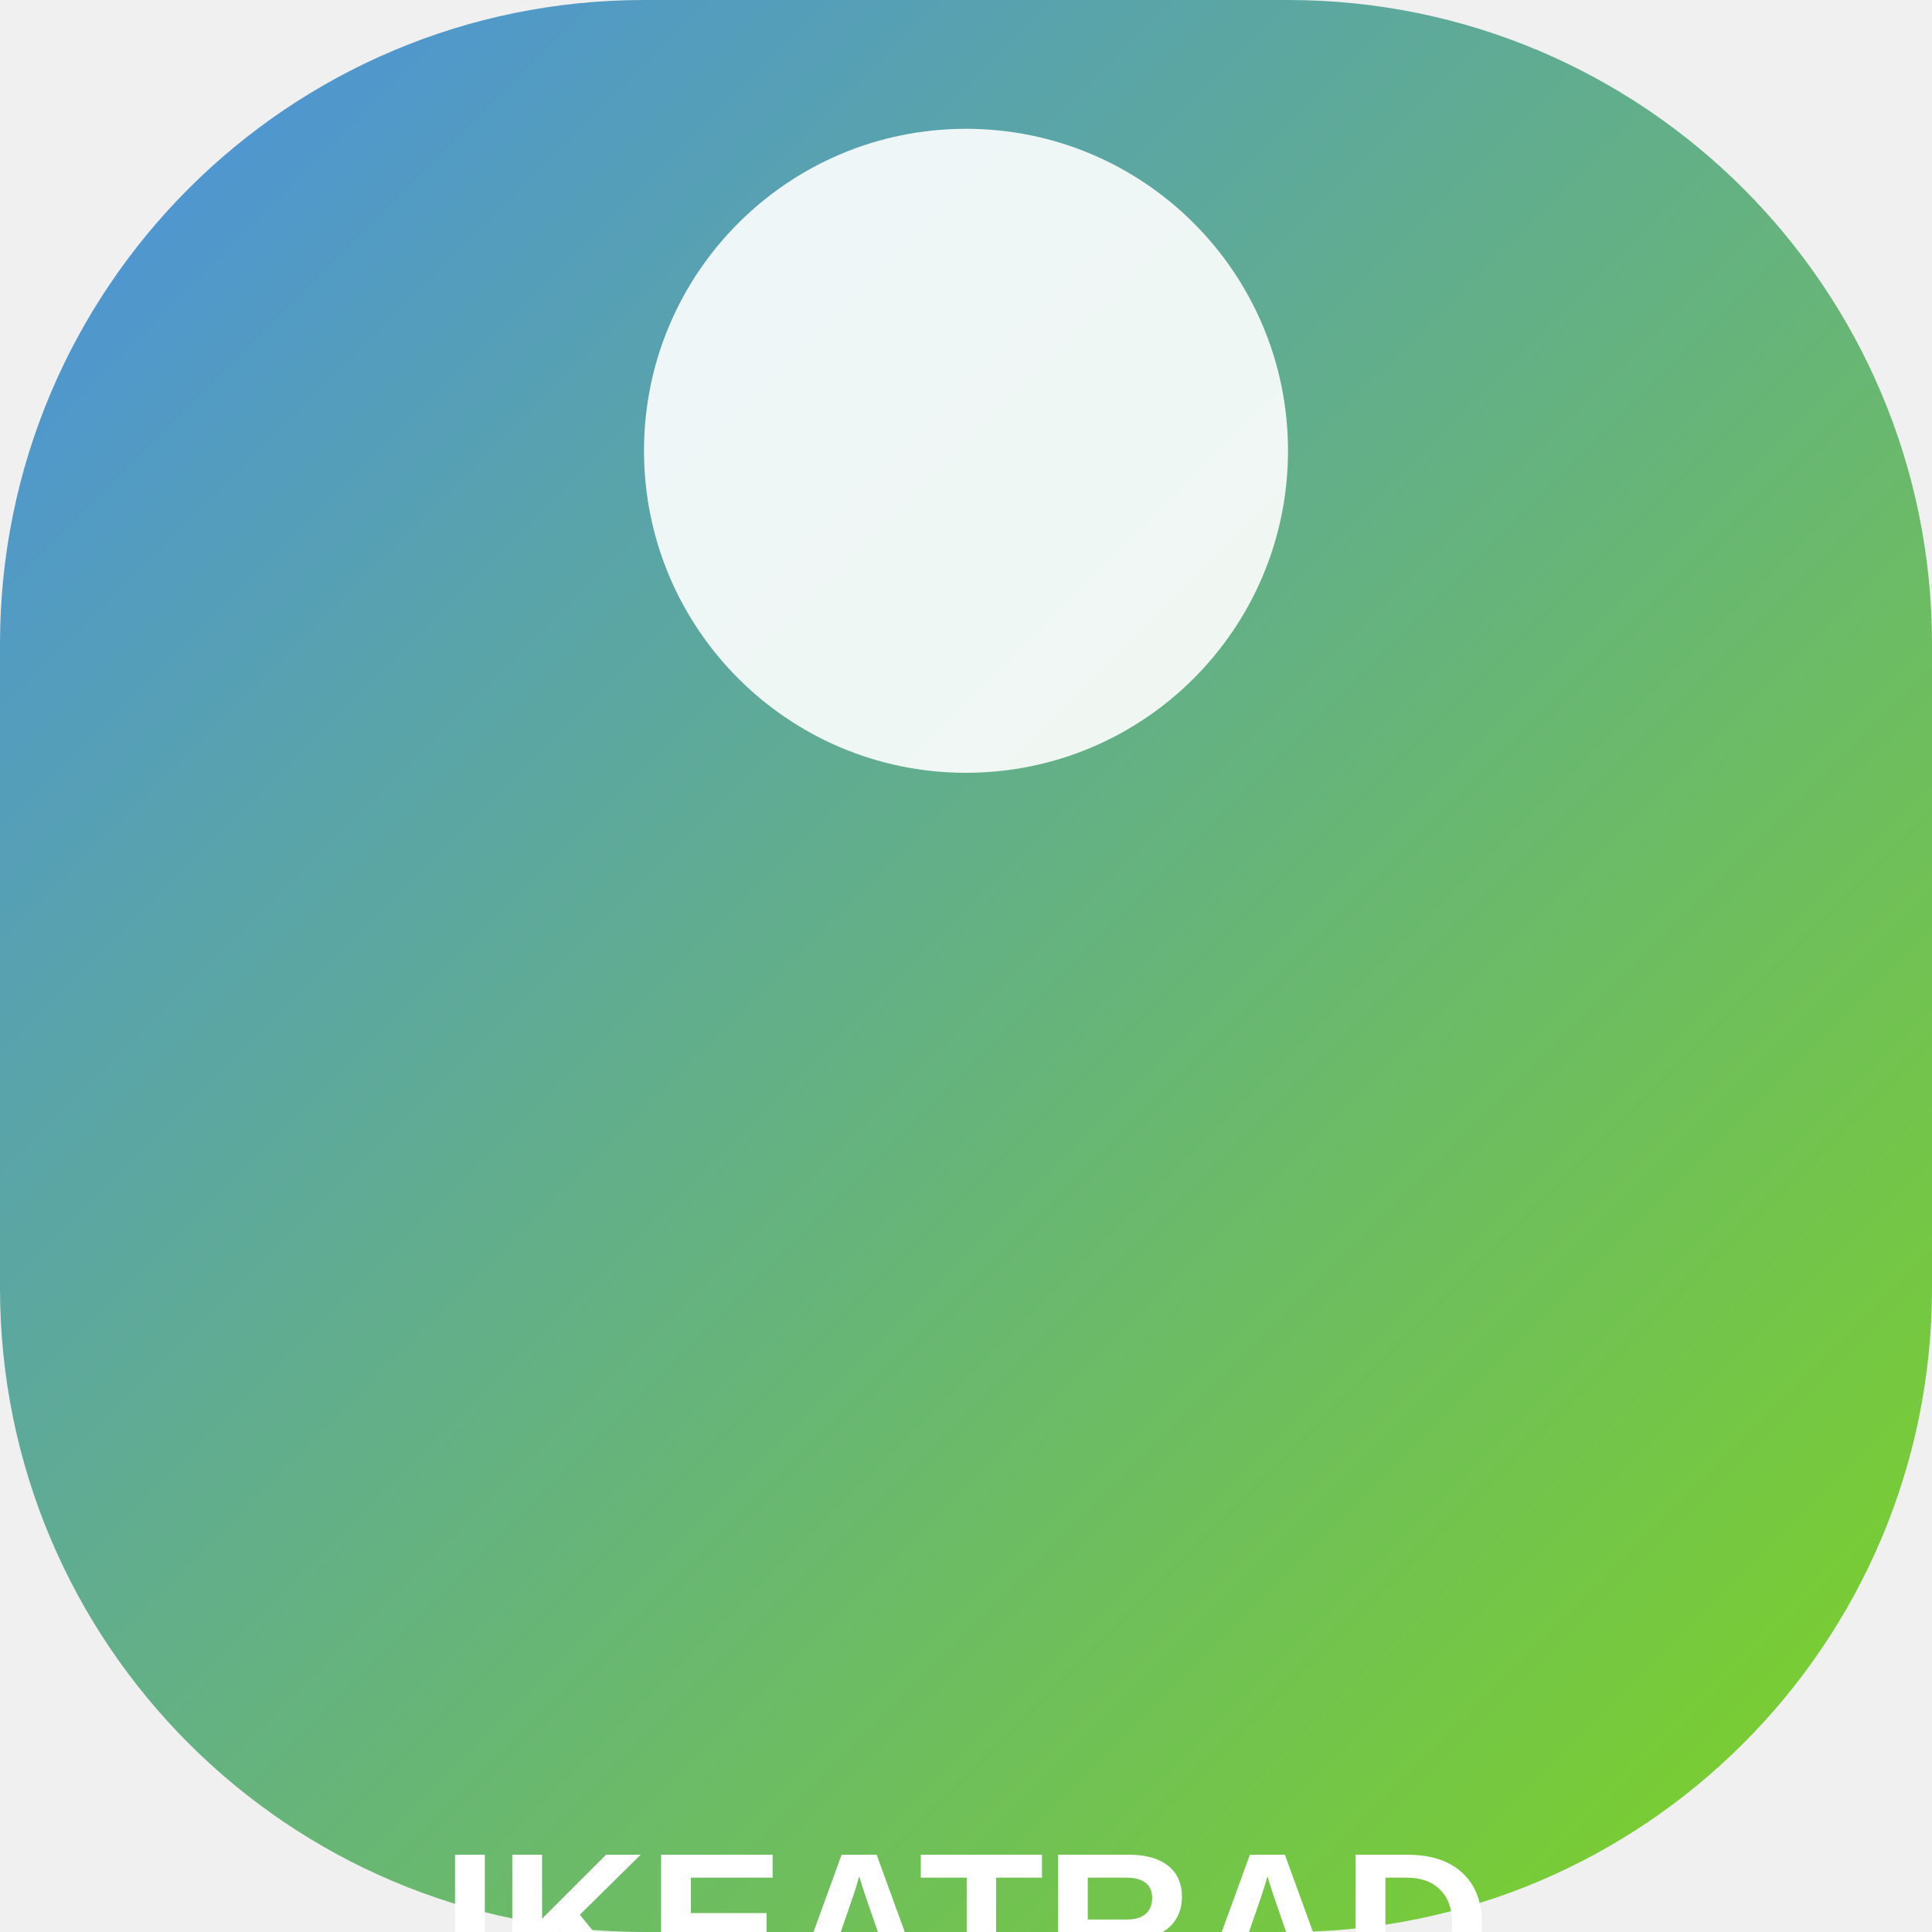
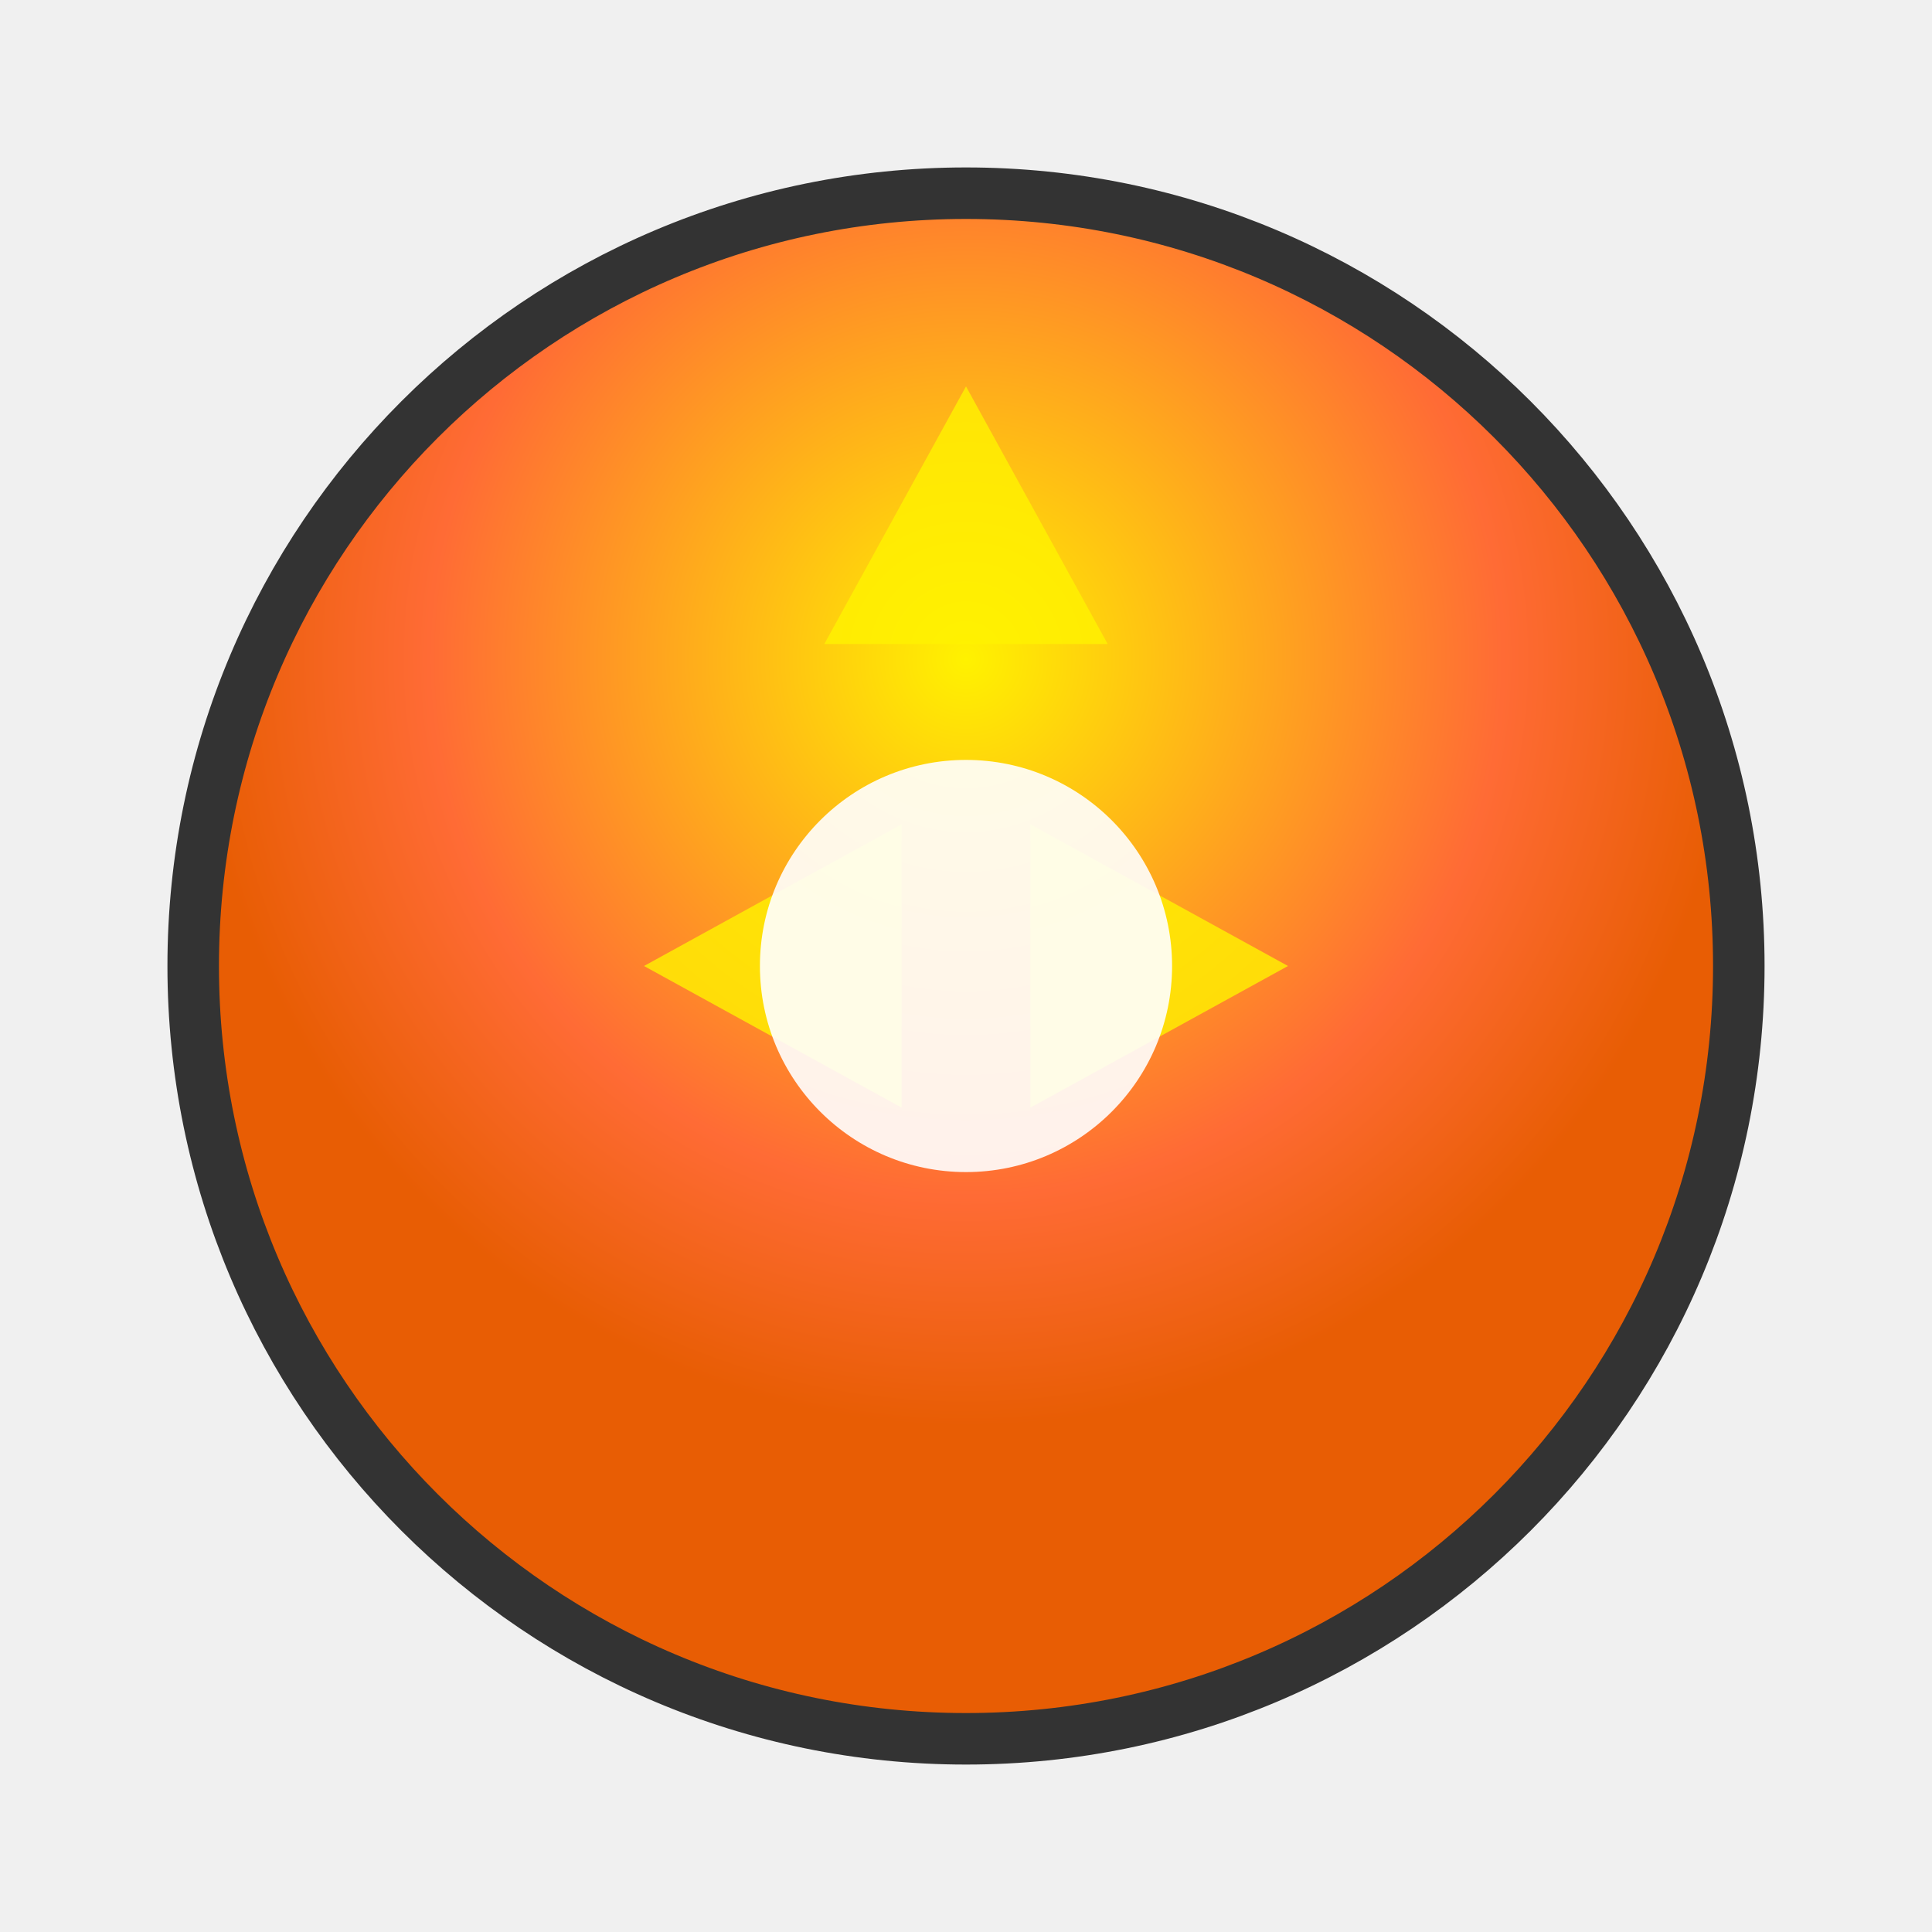
- <svg xmlns="http://www.w3.org/2000/svg" viewBox="0 0 75 75">
+ <svg xmlns="http://www.w3.org/2000/svg" width="50" height="50" viewBox="0 0 75 75">
  <defs>
-     <linearGradient id="grad" x1="0%" y1="0%" x2="100%" y2="100%">
-       <stop offset="0%" style="stop-color:#4A90E2;stop-opacity:1" />
-       <stop offset="100%" style="stop-color:#7ED321;stop-opacity:1" />
-     </linearGradient>
+     <radialGradient id="lightGradient" cx="50%" cy="30%" r="50%">
+       <stop offset="0%" style="stop-color:#FFF200;stop-opacity:1" />
+       <stop offset="70%" style="stop-color:#FF6B35;stop-opacity:1" />
+       <stop offset="100%" style="stop-color:#E85D04;stop-opacity:1" />
+     </radialGradient>
  </defs>
-   <rect width="75" height="75" fill="url(#grad)" rx="25" />
-   <circle cx="37.5" cy="17.5" r="12.5" fill="white" opacity="0.9" />
-   <text x="37.5" y="77.5" text-anchor="middle" font-family="Arial, sans-serif" font-size="8" fill="white" font-weight="bold">
-     IKEATRAD
-   </text>
+   <circle cx="37.5" cy="37.5" r="30" fill="url(#lightGradient)" stroke="#333" stroke-width="2" />
+   <path d="M37.5 15 L32 25 L43 25 Z" fill="#FFF200" opacity="0.8" />
+   <path d="M25 37.5 L35 32 L35 43 Z" fill="#FFF200" opacity="0.8" />
+   <path d="M50 37.5 L40 32 L40 43 Z" fill="#FFF200" opacity="0.8" />
+   <circle cx="37.5" cy="37.5" r="8" fill="#FFF" opacity="0.9" />
</svg>
